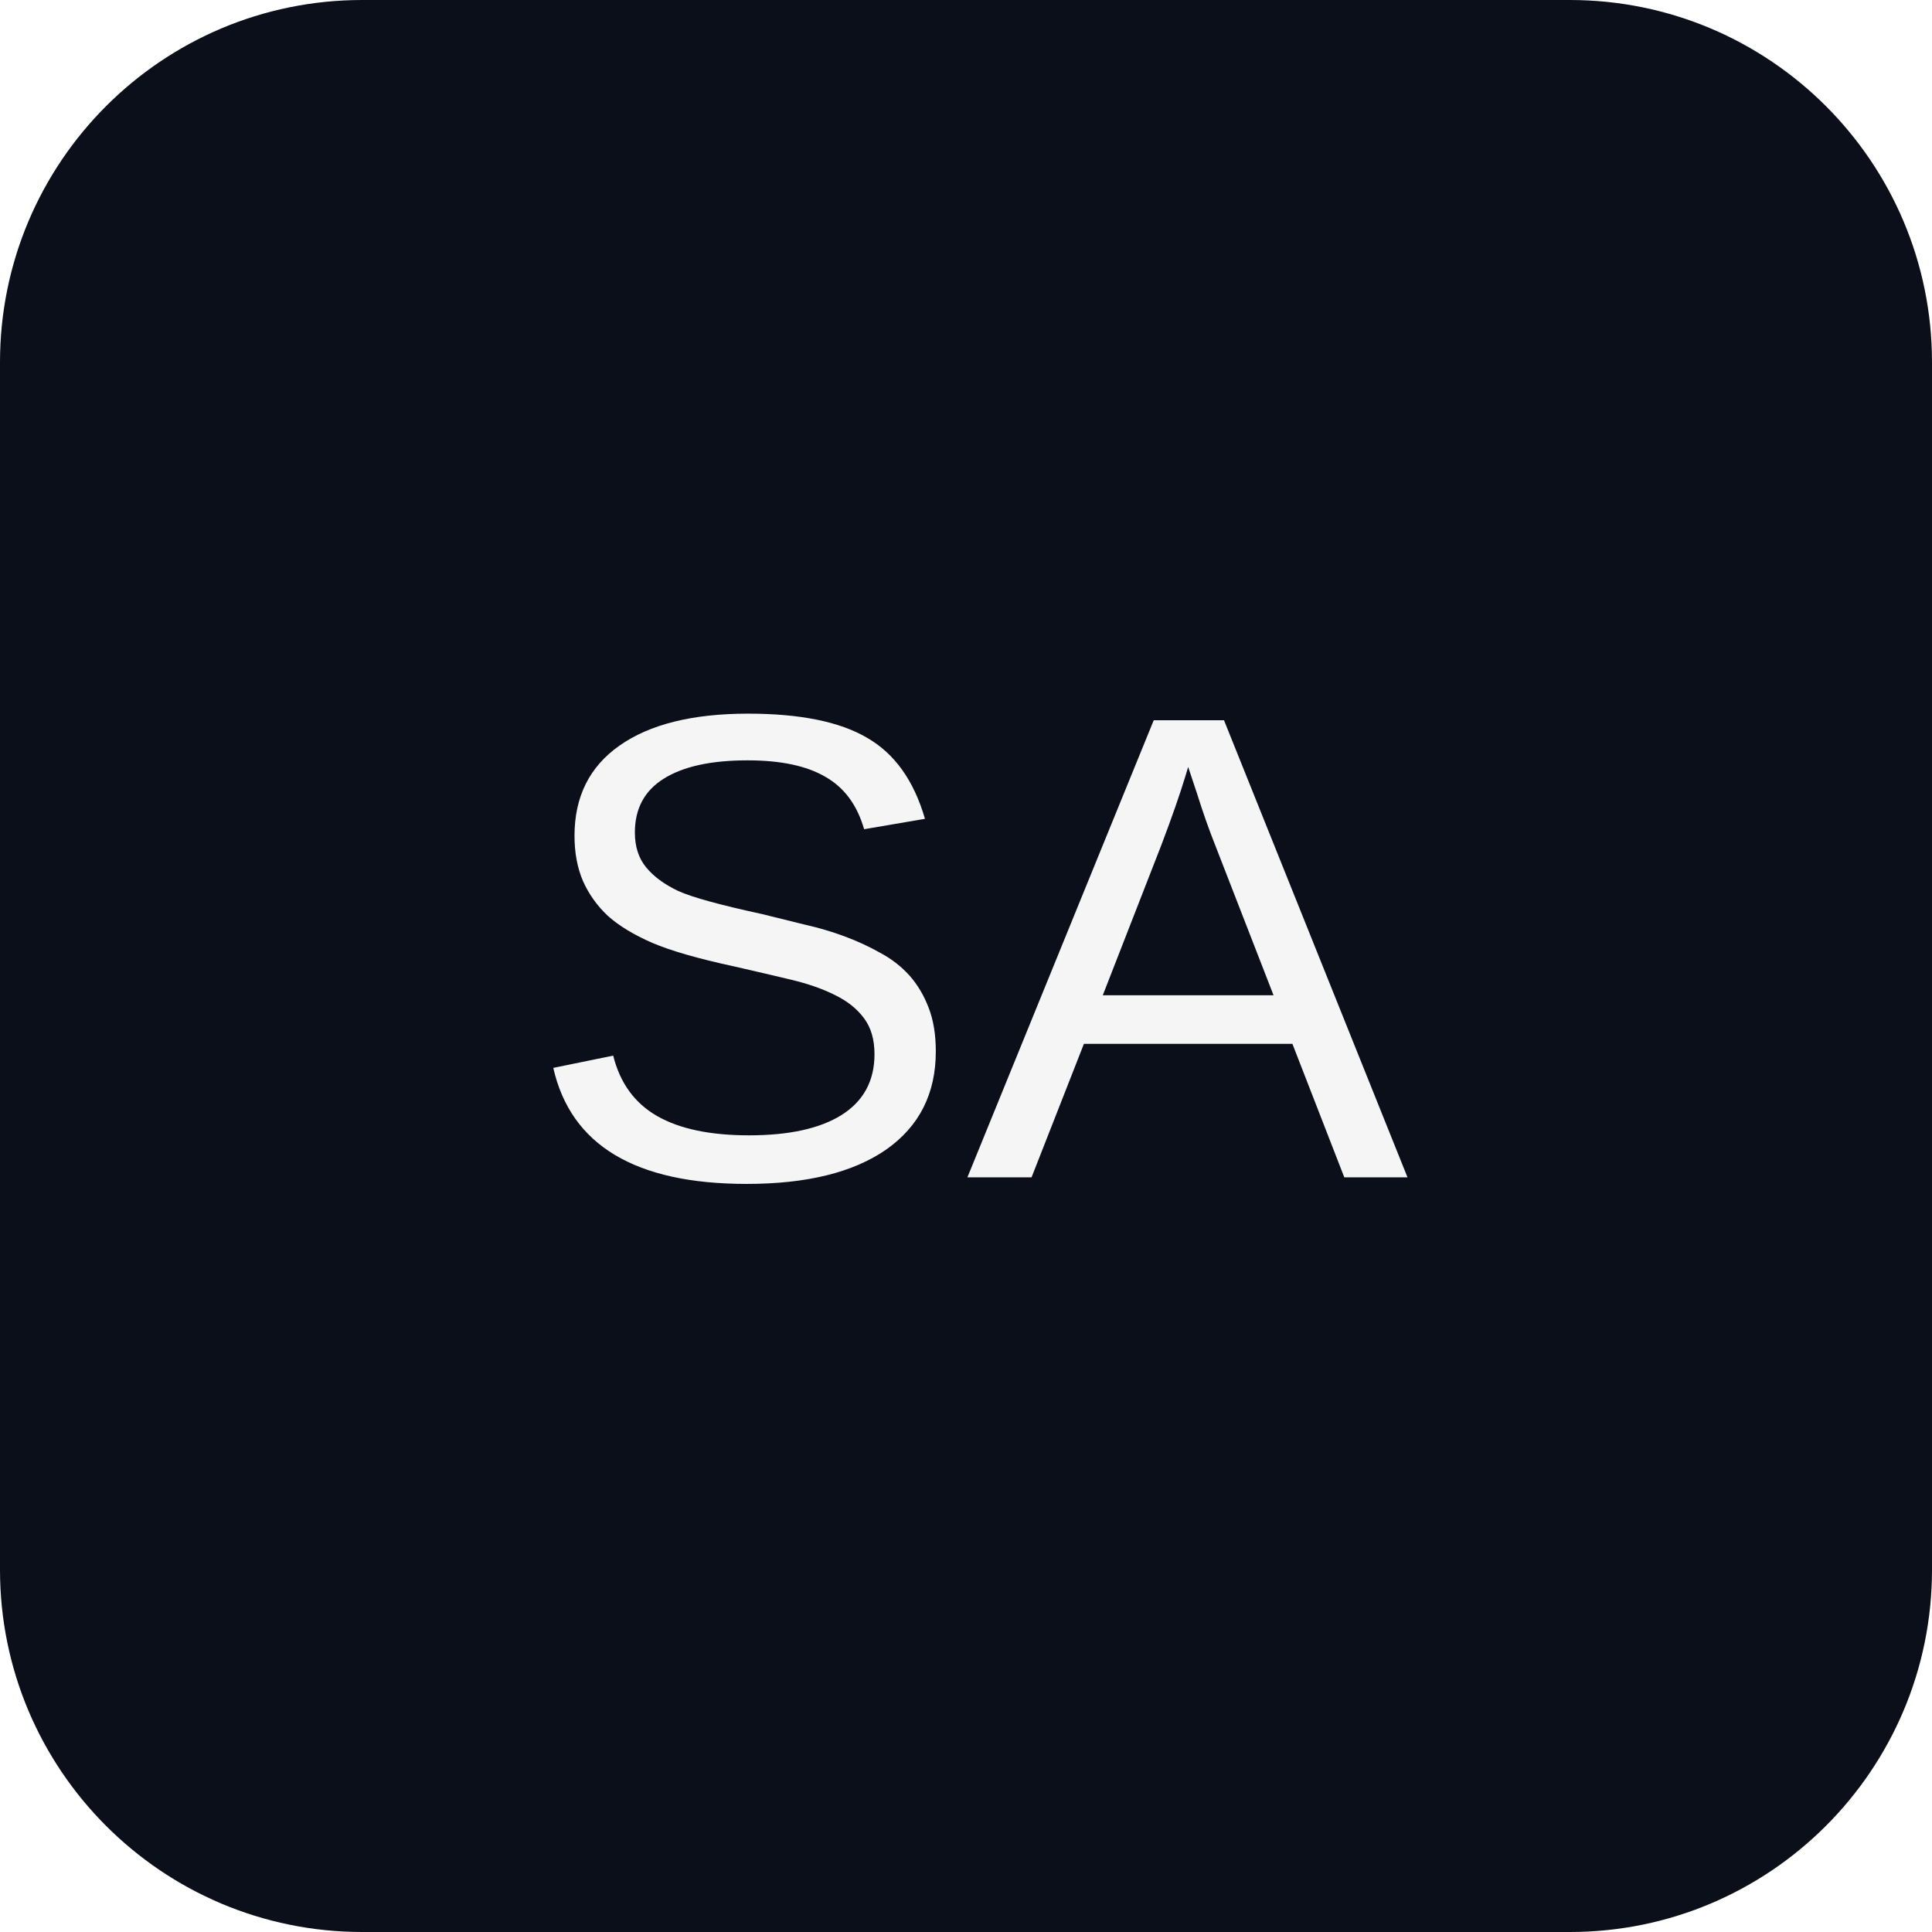
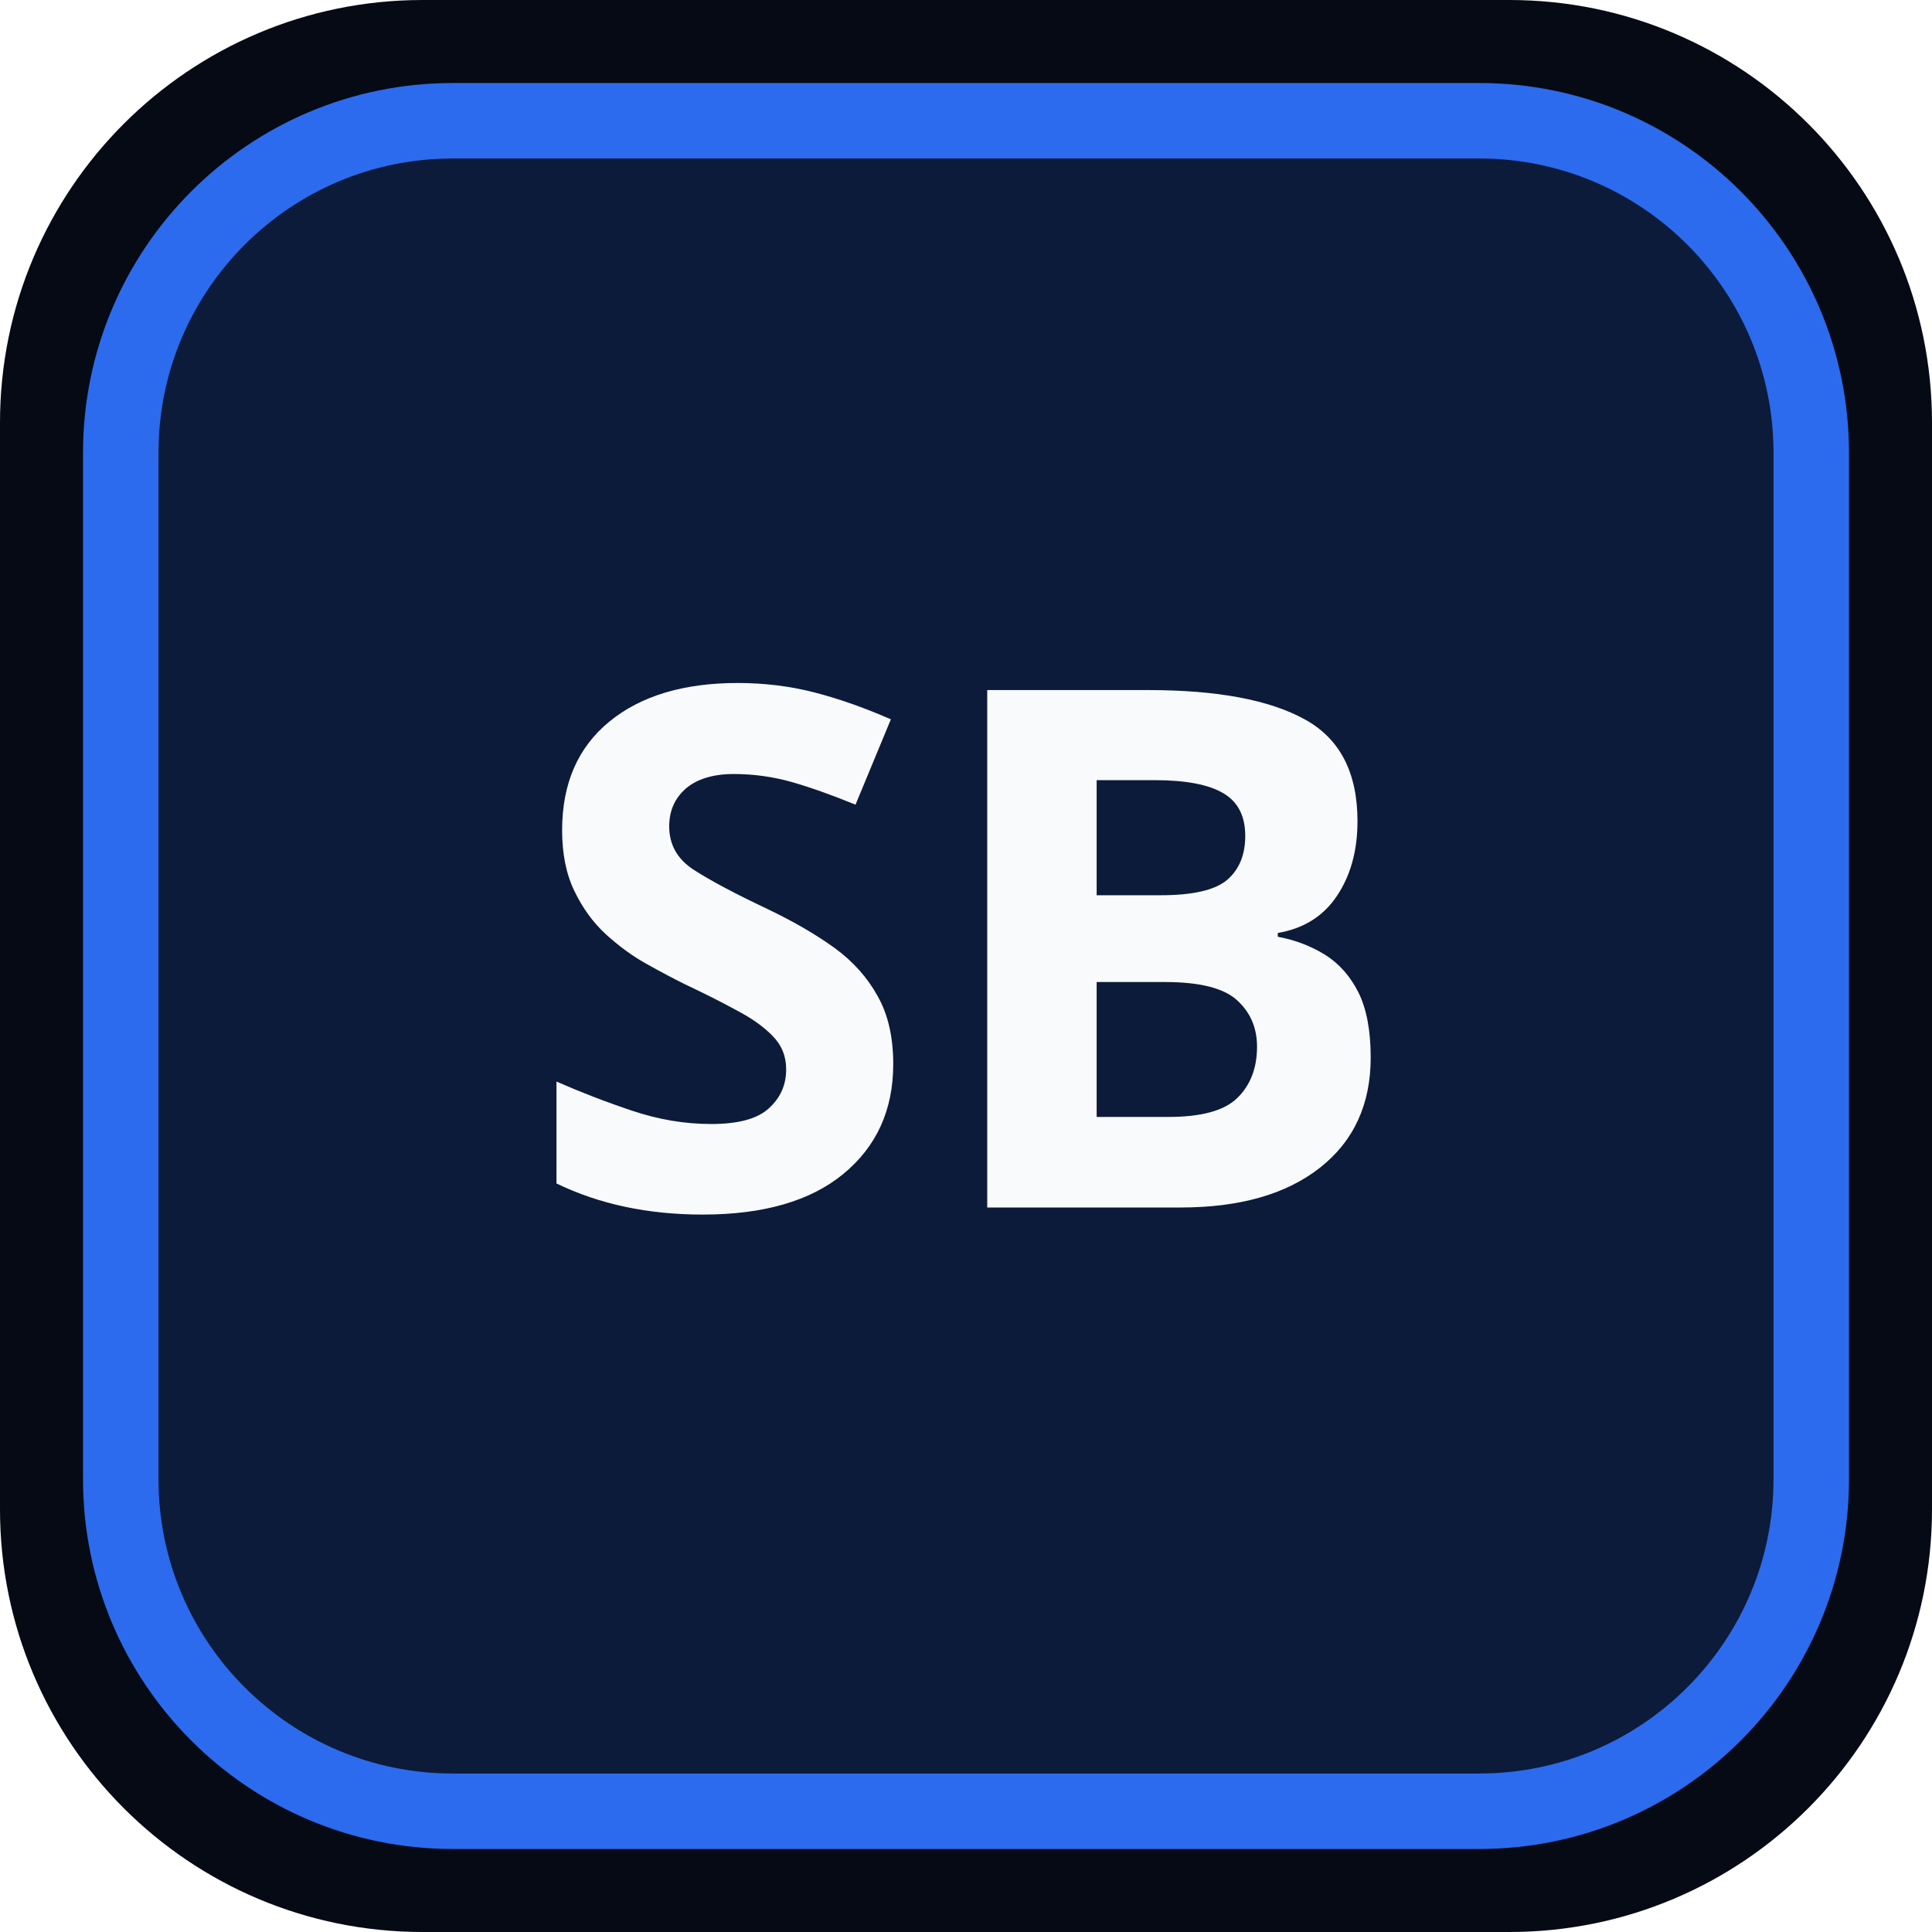
<svg xmlns="http://www.w3.org/2000/svg" viewBox="0 0 64 64" role="img" aria-label="SignalBridge AI favicon">
-   <rect width="64" height="64" rx="12" fill="#0b0f19" />
-   <text x="32" y="39" text-anchor="middle" font-size="22" fill="#f5f5f5" font-family="Arial, sans-serif">SA</text>
+   <rect width="64" height="64" rx="14" fill="#060a14" />
+   <rect x="4" y="4" width="56" height="56" rx="11" fill="#2c6bed" fill-opacity="0.18" stroke="#2c6bed" stroke-width="2.5" />
+   <text x="32" y="40" text-anchor="middle" font-size="24" font-weight="700" fill="#f8fafc" font-family="system-ui, sans-serif">SB</text>
</svg>
